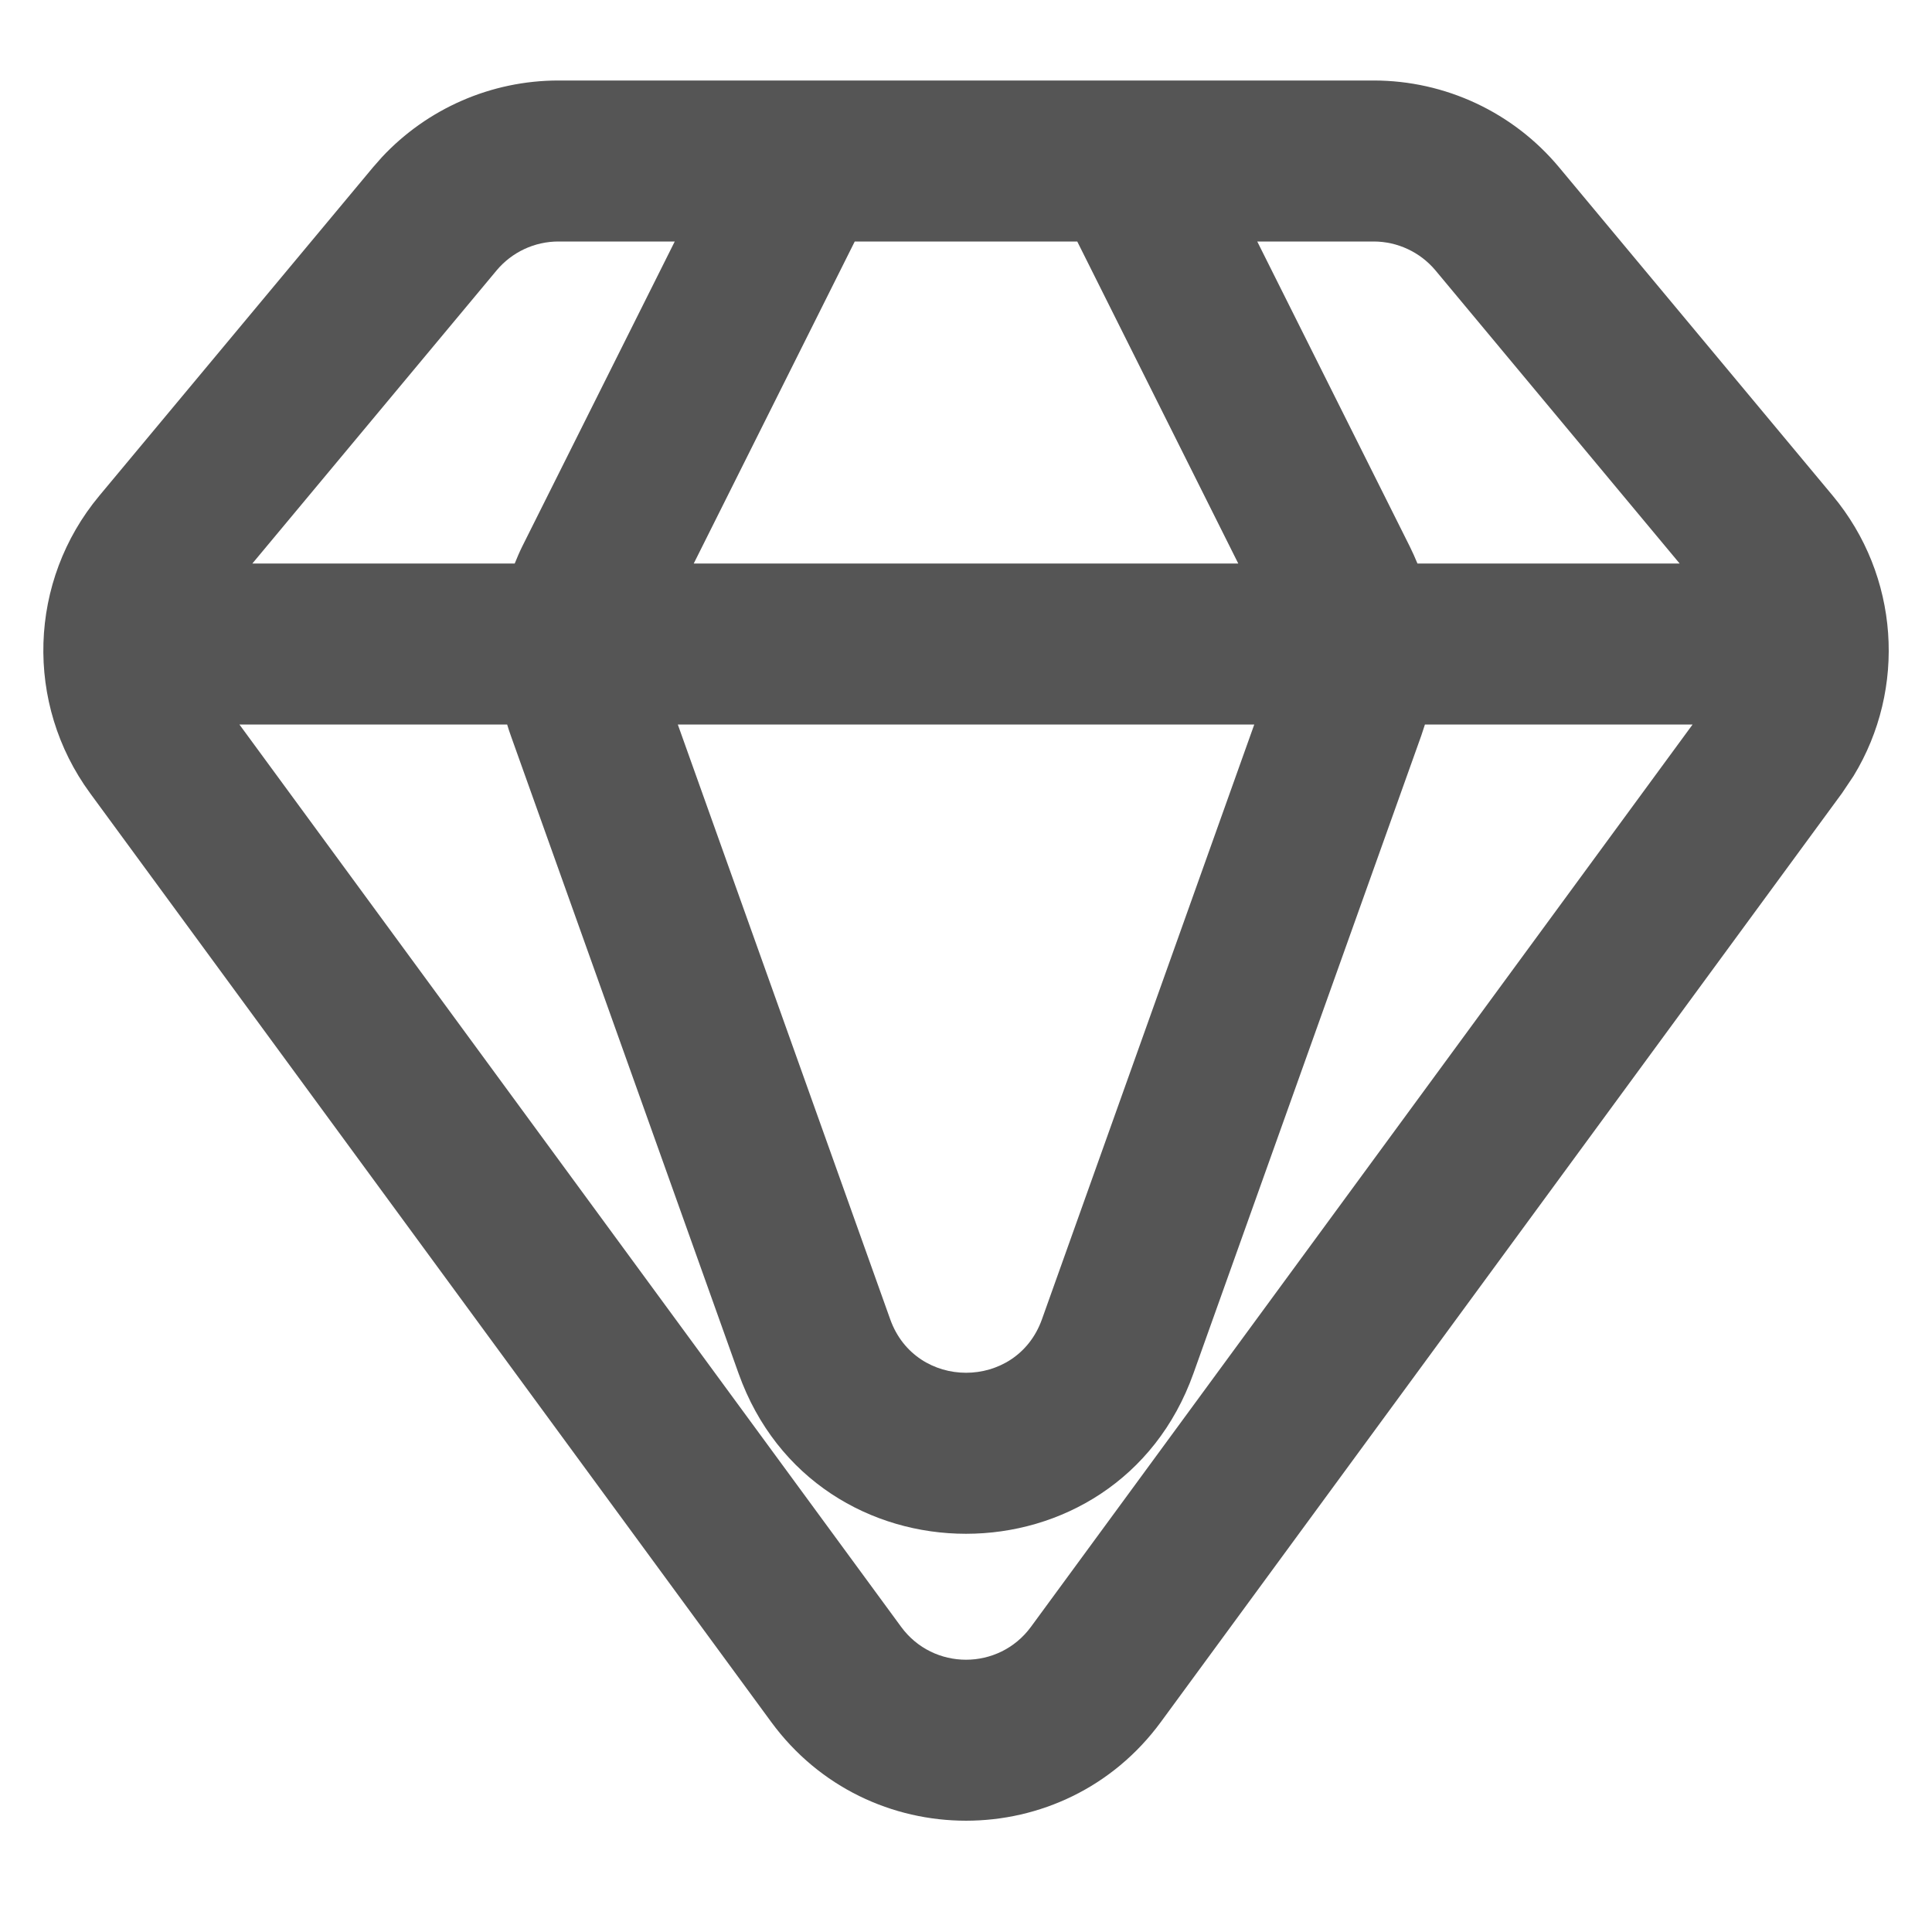
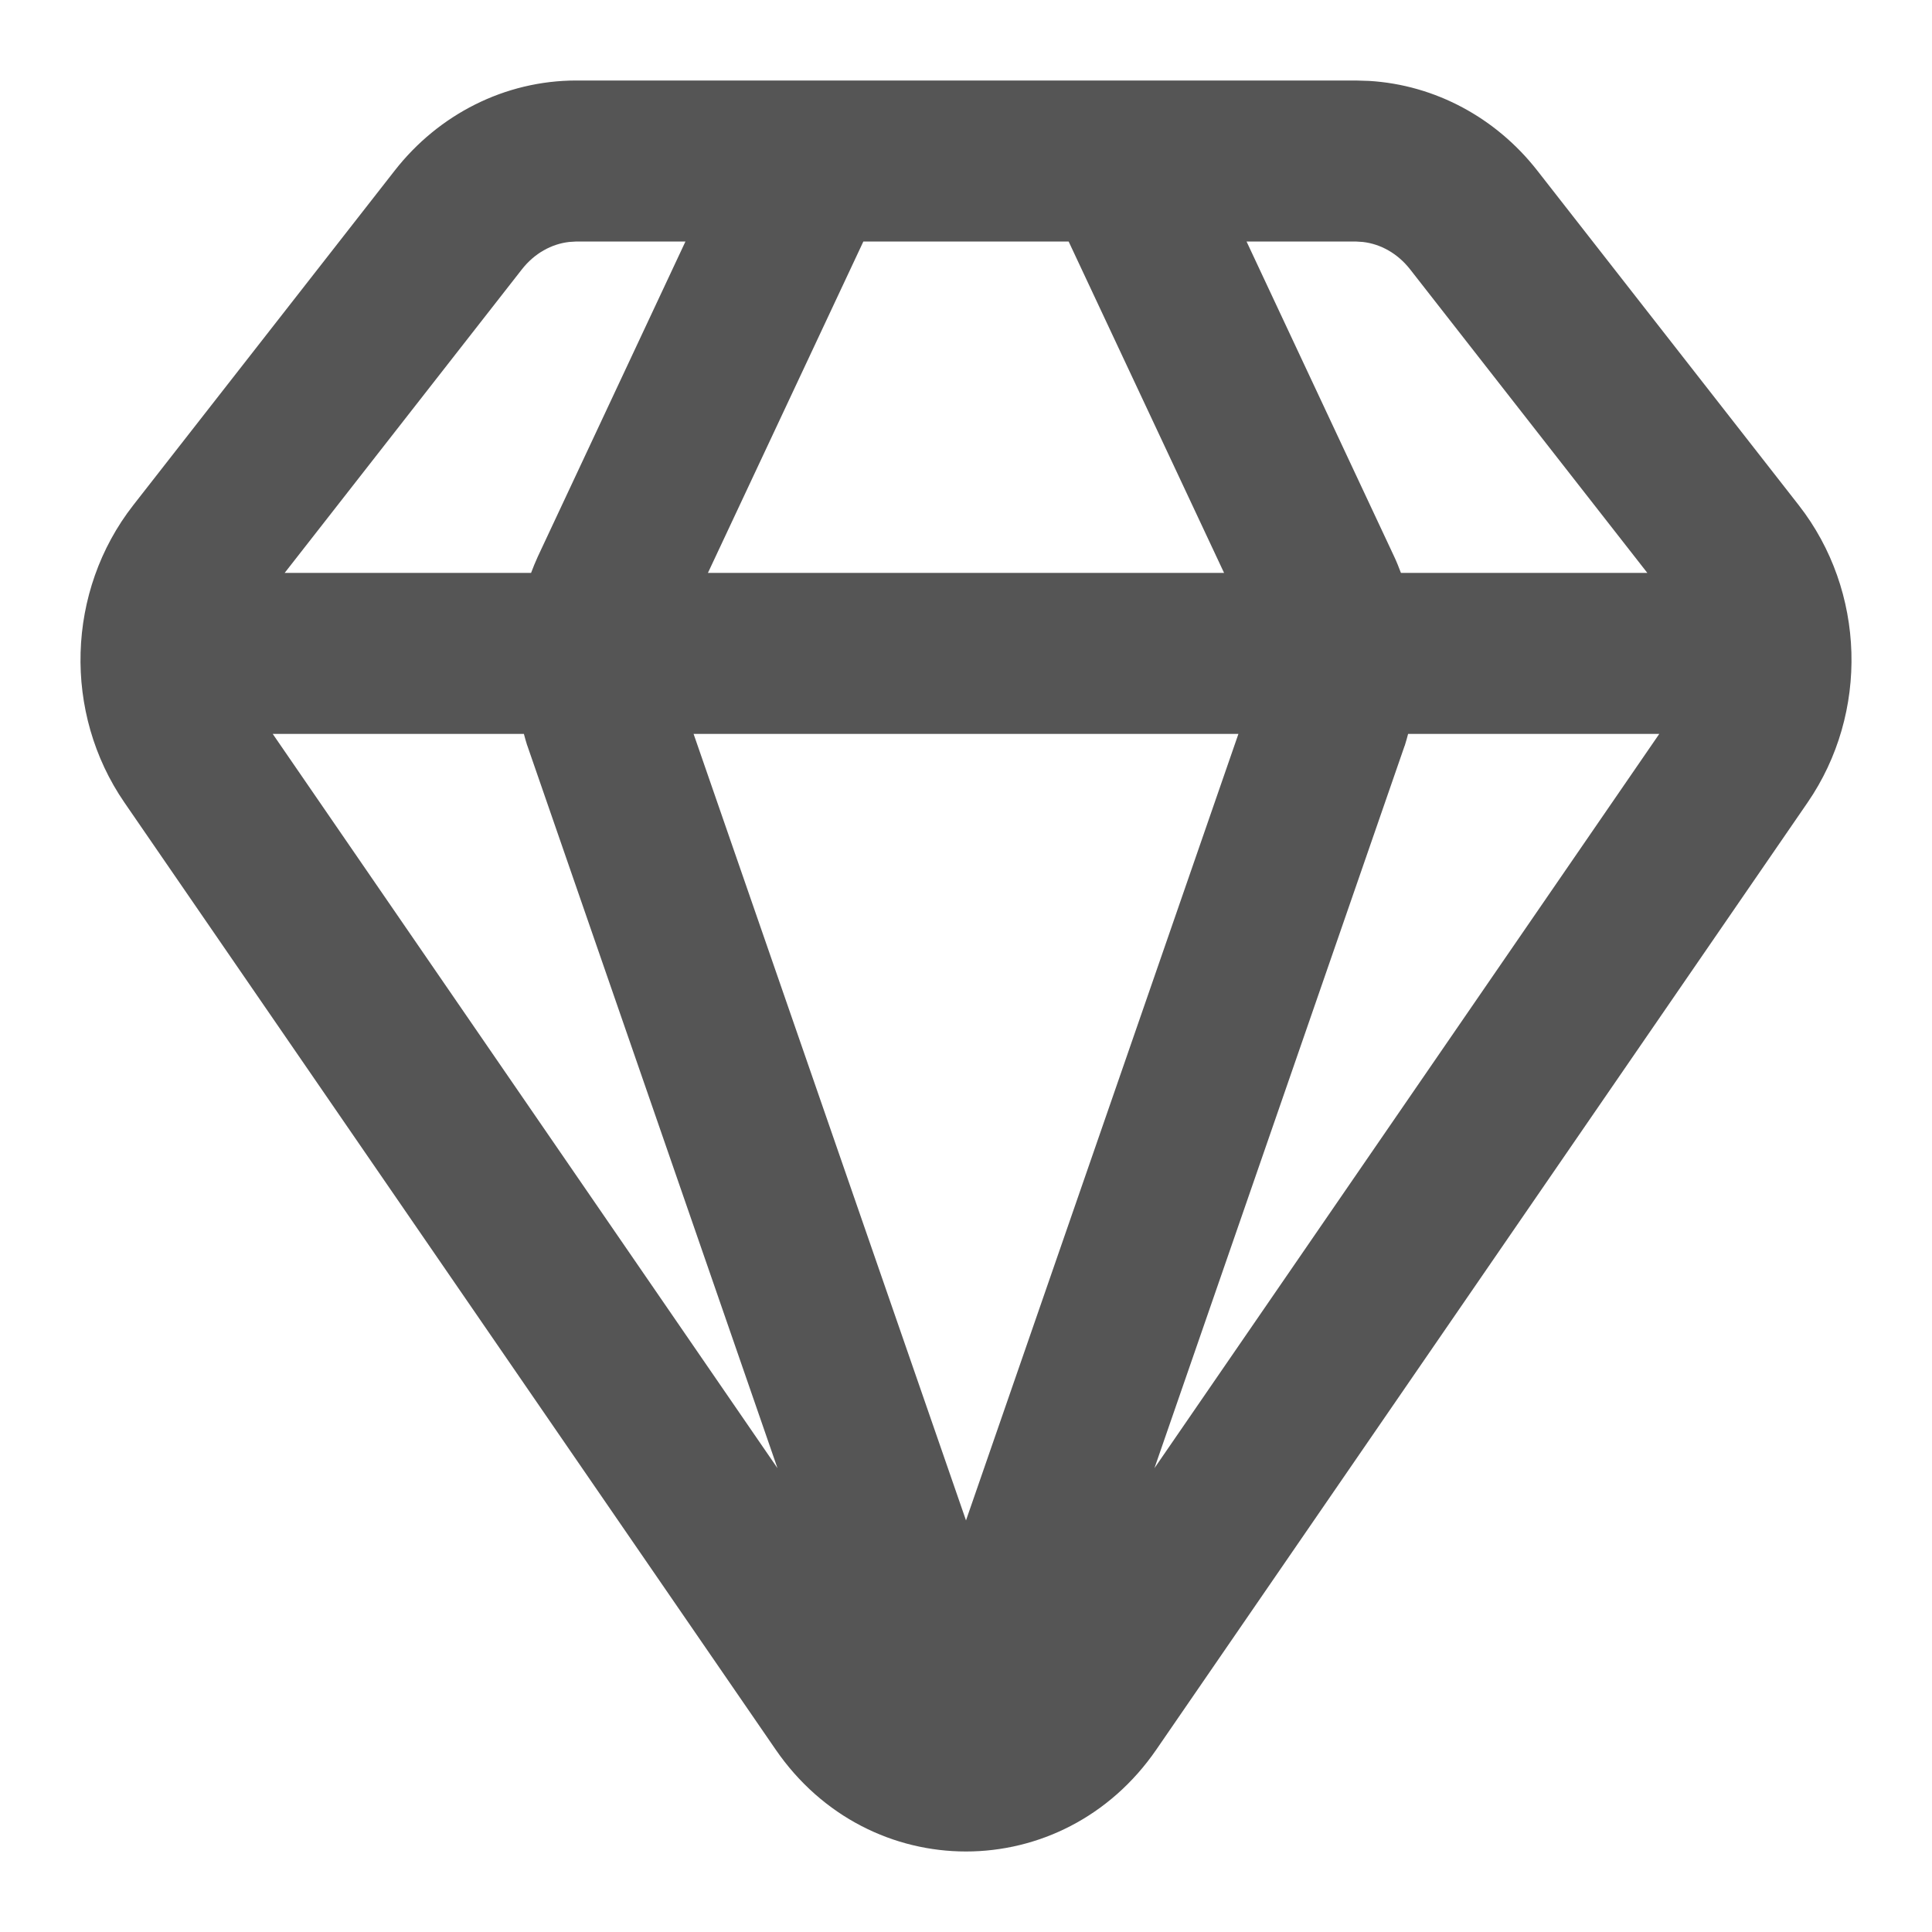
<svg xmlns="http://www.w3.org/2000/svg" width="24" height="24" viewBox="0 0 24 24" fill="none">
-   <path fill-rule="evenodd" clip-rule="evenodd" d="M17.064 1C17.954 1 18.798 1.395 19.368 2.079L22.767 6.158C23.594 7.151 23.688 8.553 23.025 9.64L22.882 9.853L14.42 21.392C13.221 23.026 10.78 23.026 9.581 21.392L1.119 9.853C0.304 8.741 0.351 7.217 1.234 6.158L4.633 2.079L4.742 1.955C5.308 1.348 6.102 1 6.937 1H17.064ZM11.194 20.209C11.593 20.754 12.407 20.754 12.807 20.209L21.026 9H17.701L17.655 9.14L14.825 17.062C13.877 19.717 10.123 19.717 9.175 17.062L6.346 9.14C6.329 9.093 6.314 9.047 6.3 9H2.974L11.194 20.209ZM11.059 16.39C11.375 17.274 12.627 17.274 12.943 16.39L15.581 9H8.42L11.059 16.39ZM6.937 3C6.64 3 6.359 3.132 6.169 3.359L3.135 7H6.394C6.423 6.929 6.453 6.858 6.487 6.789L8.382 3H6.937ZM8.618 7H15.382L13.382 3H10.618L8.618 7ZM17.513 6.789C17.547 6.858 17.579 6.929 17.608 7H20.865L17.832 3.359C17.642 3.132 17.36 3 17.064 3H15.618L17.513 6.789Z" fill="#555555" />
+   <path d="M16.84 1L17.006 1.005C17.831 1.054 18.586 1.466 19.096 2.118L22.345 6.276C23.177 7.342 23.22 8.856 22.454 9.97L14.365 21.733C13.204 23.422 10.796 23.422 9.635 21.733L1.546 9.97C0.78 8.856 0.823 7.342 1.655 6.276L4.904 2.118C5.448 1.422 6.271 1 7.16 1H16.84ZM12 18.887L15.384 9.117H8.616L12 18.887ZM9.658 18.238L6.551 9.264L6.547 9.254C6.532 9.209 6.521 9.163 6.508 9.117H3.388L9.658 18.238ZM17.449 9.264L14.341 18.238L20.612 9.117H17.492C17.479 9.163 17.468 9.209 17.453 9.254L17.45 9.264H17.449ZM17.319 6.914C17.351 6.981 17.377 7.049 17.403 7.117H20.464L17.52 3.35C17.361 3.145 17.147 3.031 16.932 3.006L16.84 3H15.485L17.319 6.914ZM8.794 7.117H15.206L13.275 3H10.725L8.794 7.117ZM7.068 3.006C6.853 3.031 6.639 3.145 6.48 3.35L3.536 7.117H6.597C6.623 7.049 6.65 6.981 6.681 6.914L8.515 3H7.16L7.068 3.006Z" fill="#555555" />
</svg>
